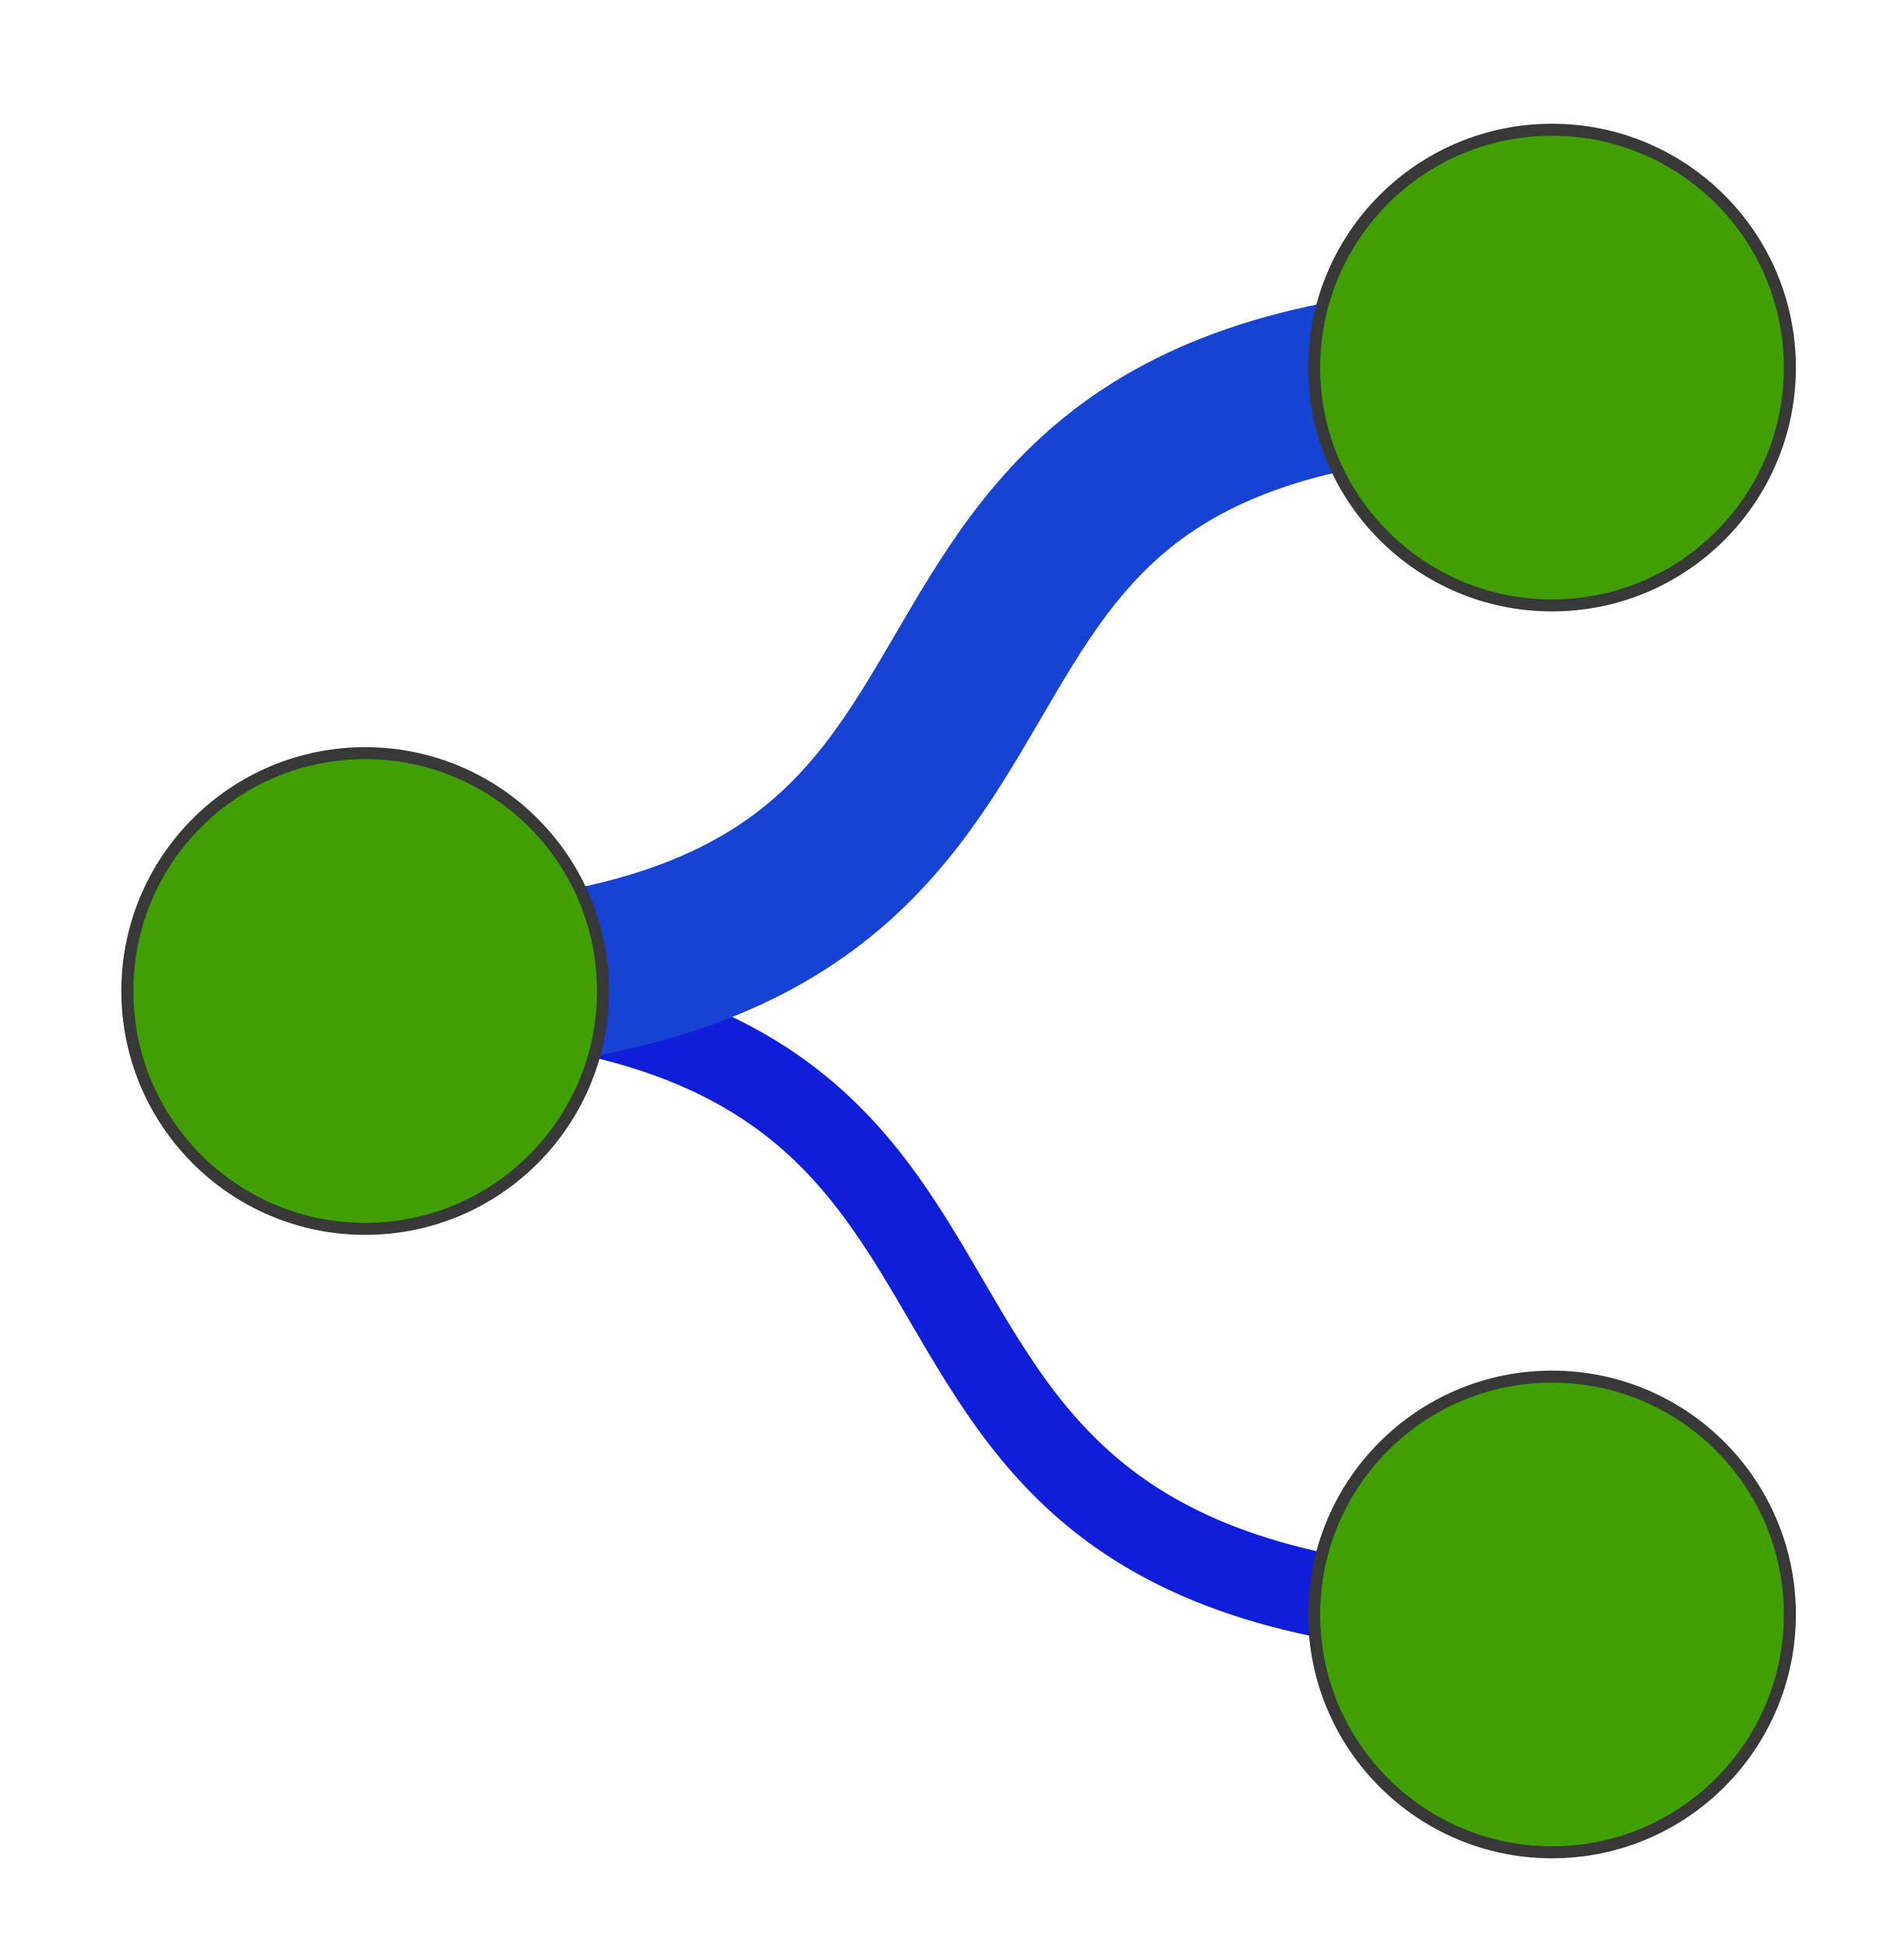
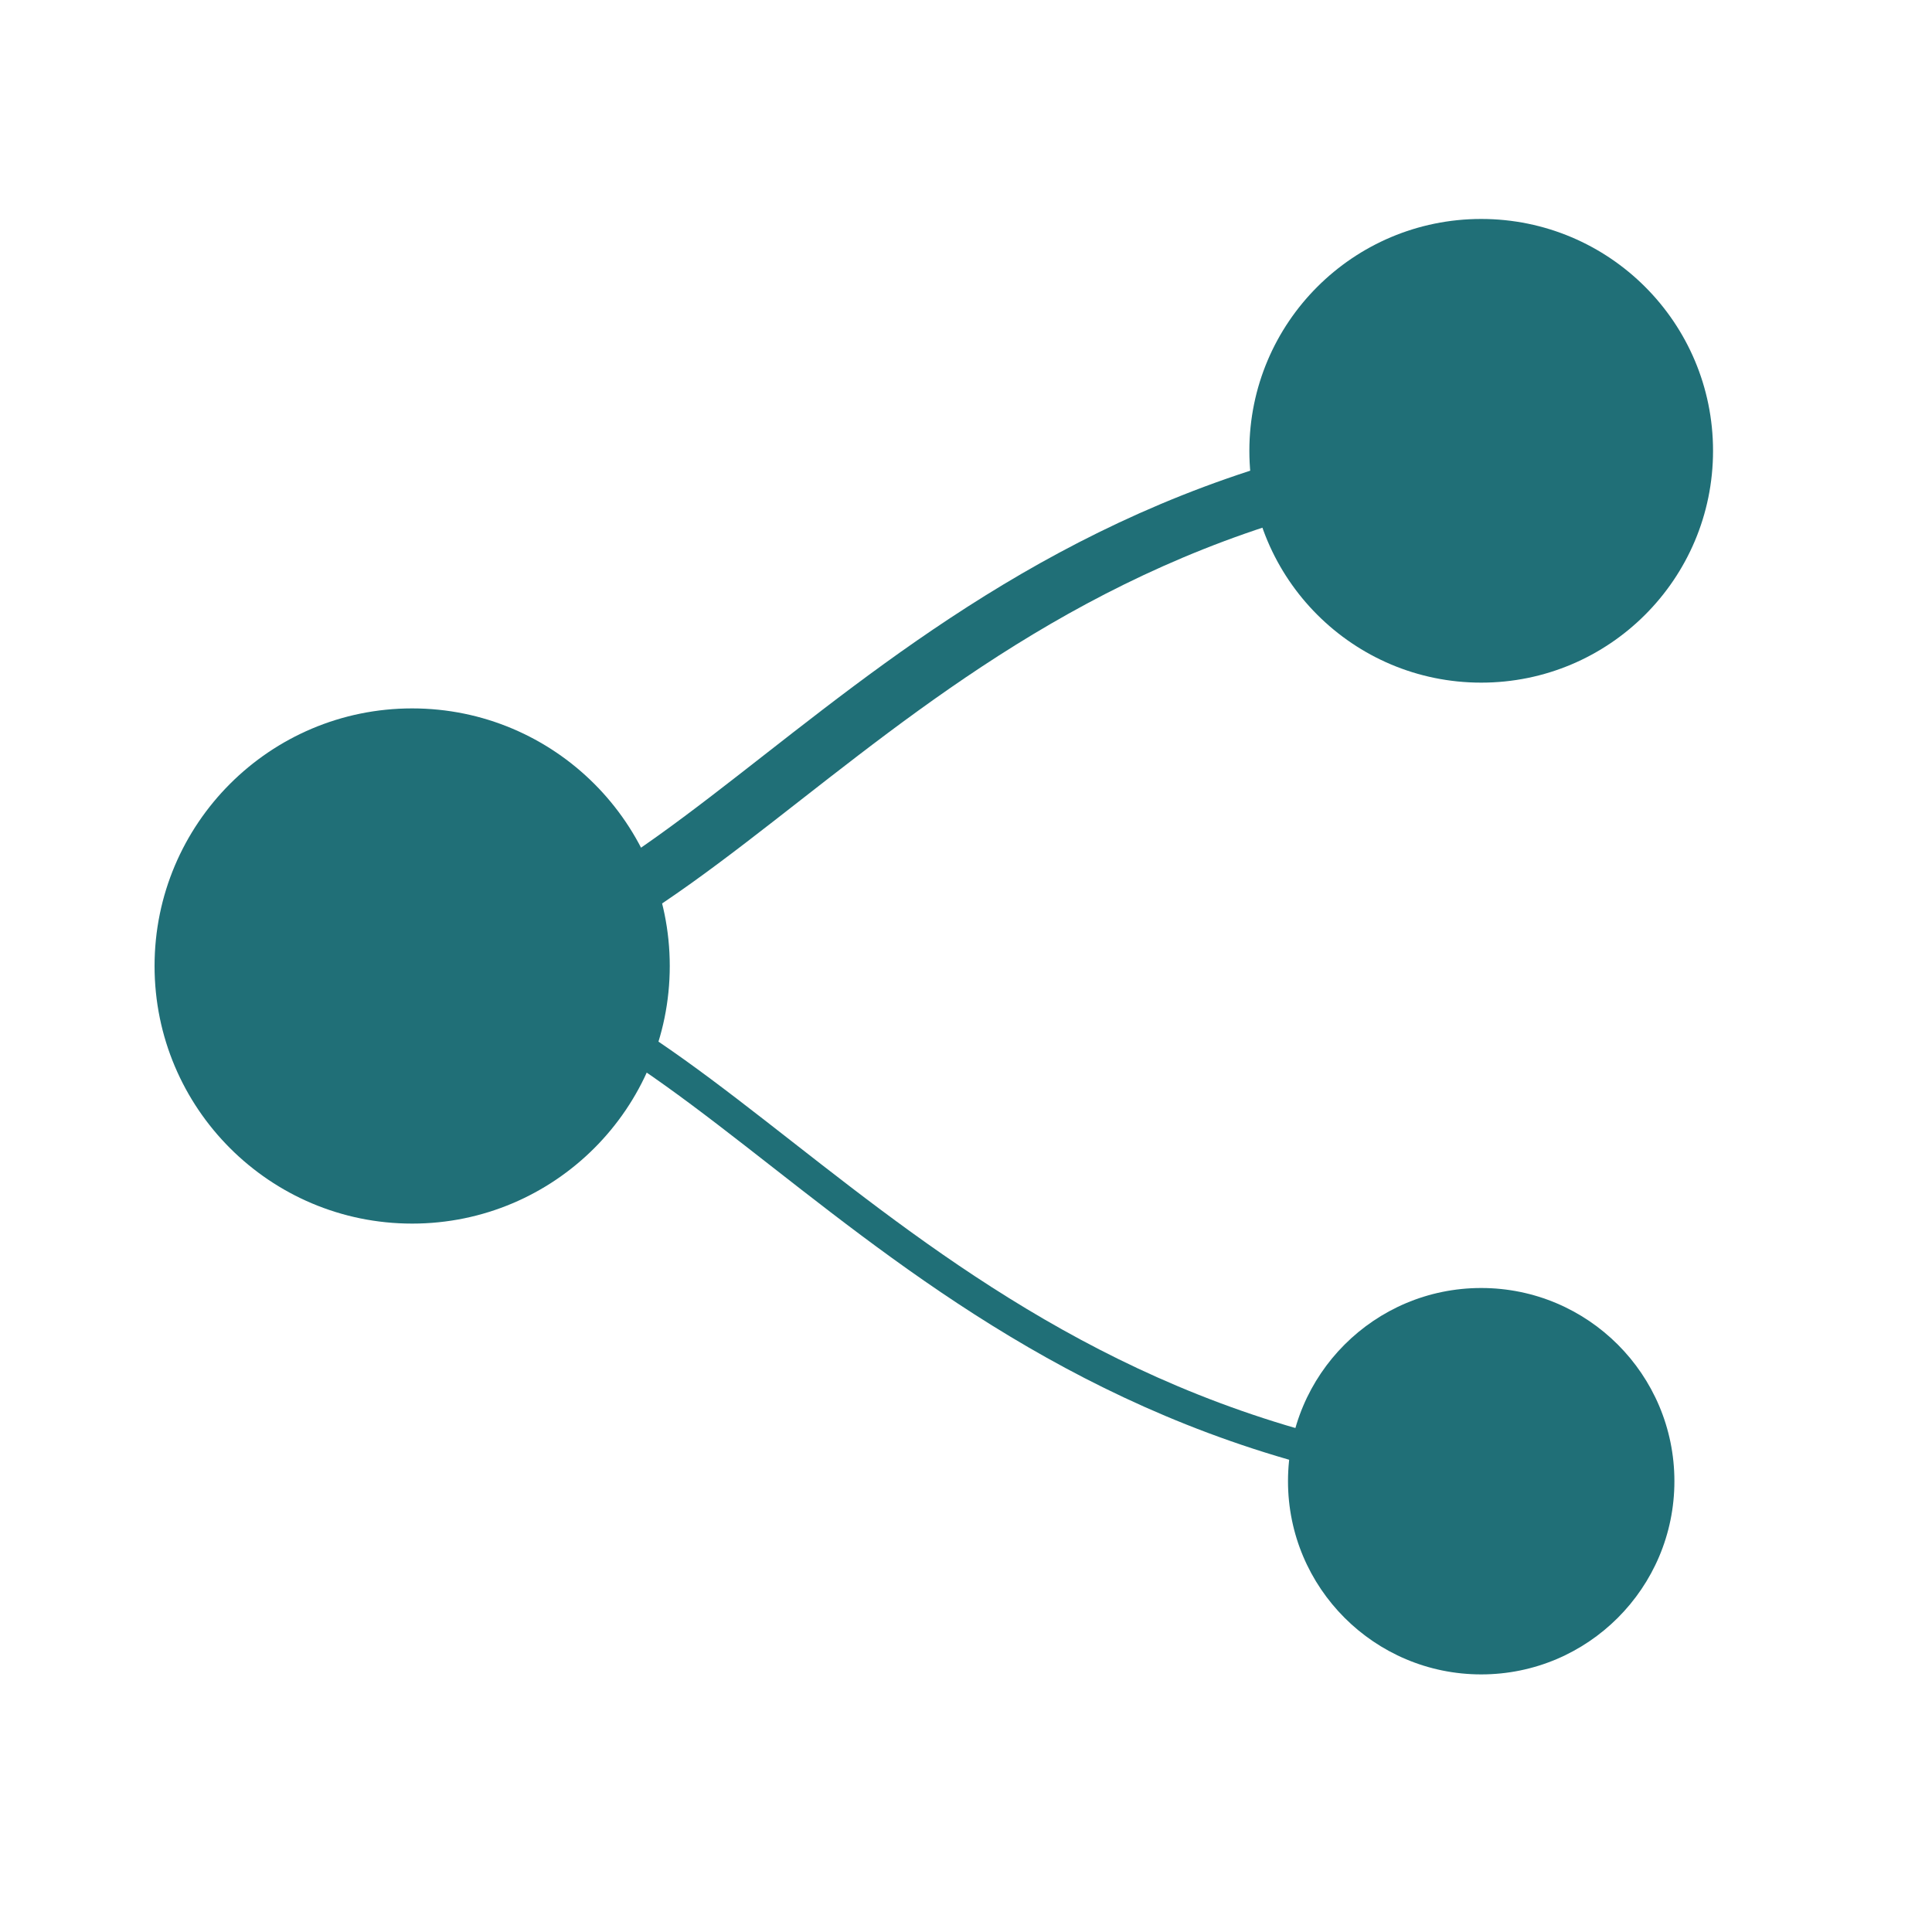
- <svg xmlns="http://www.w3.org/2000/svg" version="1.1" id="Layer_1" x="0px" y="0px" viewBox="0 0 158.5 162" style="enable-background:new 0 0 158.5 162;" xml:space="preserve">
-   <style type="text/css">
- 	.st0{fill:none;stroke:#0F1ED8;stroke-width:7;stroke-miterlimit:10;}
- 	.st1{fill:none;stroke:#1643D3;stroke-width:14;stroke-miterlimit:10;}
- 	.st2{fill:#40A002;stroke:#383838;stroke-miterlimit:10;}
- </style>
-   <path class="st0" d="M129.1,134.5c-69.5,0-31.3-51.9-98.8-51.9" />
-   <path class="st1" d="M30.3,82.5c69.5,0,31.3-51.9,98.8-51.9" />
-   <circle class="st2" cx="30.4" cy="82.5" r="19.8" />
-   <circle class="st2" cx="129.2" cy="30.6" r="19.8" />
-   <circle class="st2" cx="129.2" cy="134.4" r="19.8" />
+ <svg xmlns="http://www.w3.org/2000/svg" viewBox="0 0 150 150">
+   <path fill="none" stroke="#206f77" stroke-width="4.5" d="M32,75 C55,75 70,40 115,35" />
+   <path fill="none" stroke="#206f77" stroke-width="2.5" d="M32,75 C55,75 70,110 115,115" />
+   <circle cx="32" cy="75" r="20" fill="#206f77" />
+   <circle cx="115" cy="35" r="18" fill="#206f77" />
+   <circle cx="115" cy="115" r="15" fill="#206f77" />
</svg>
